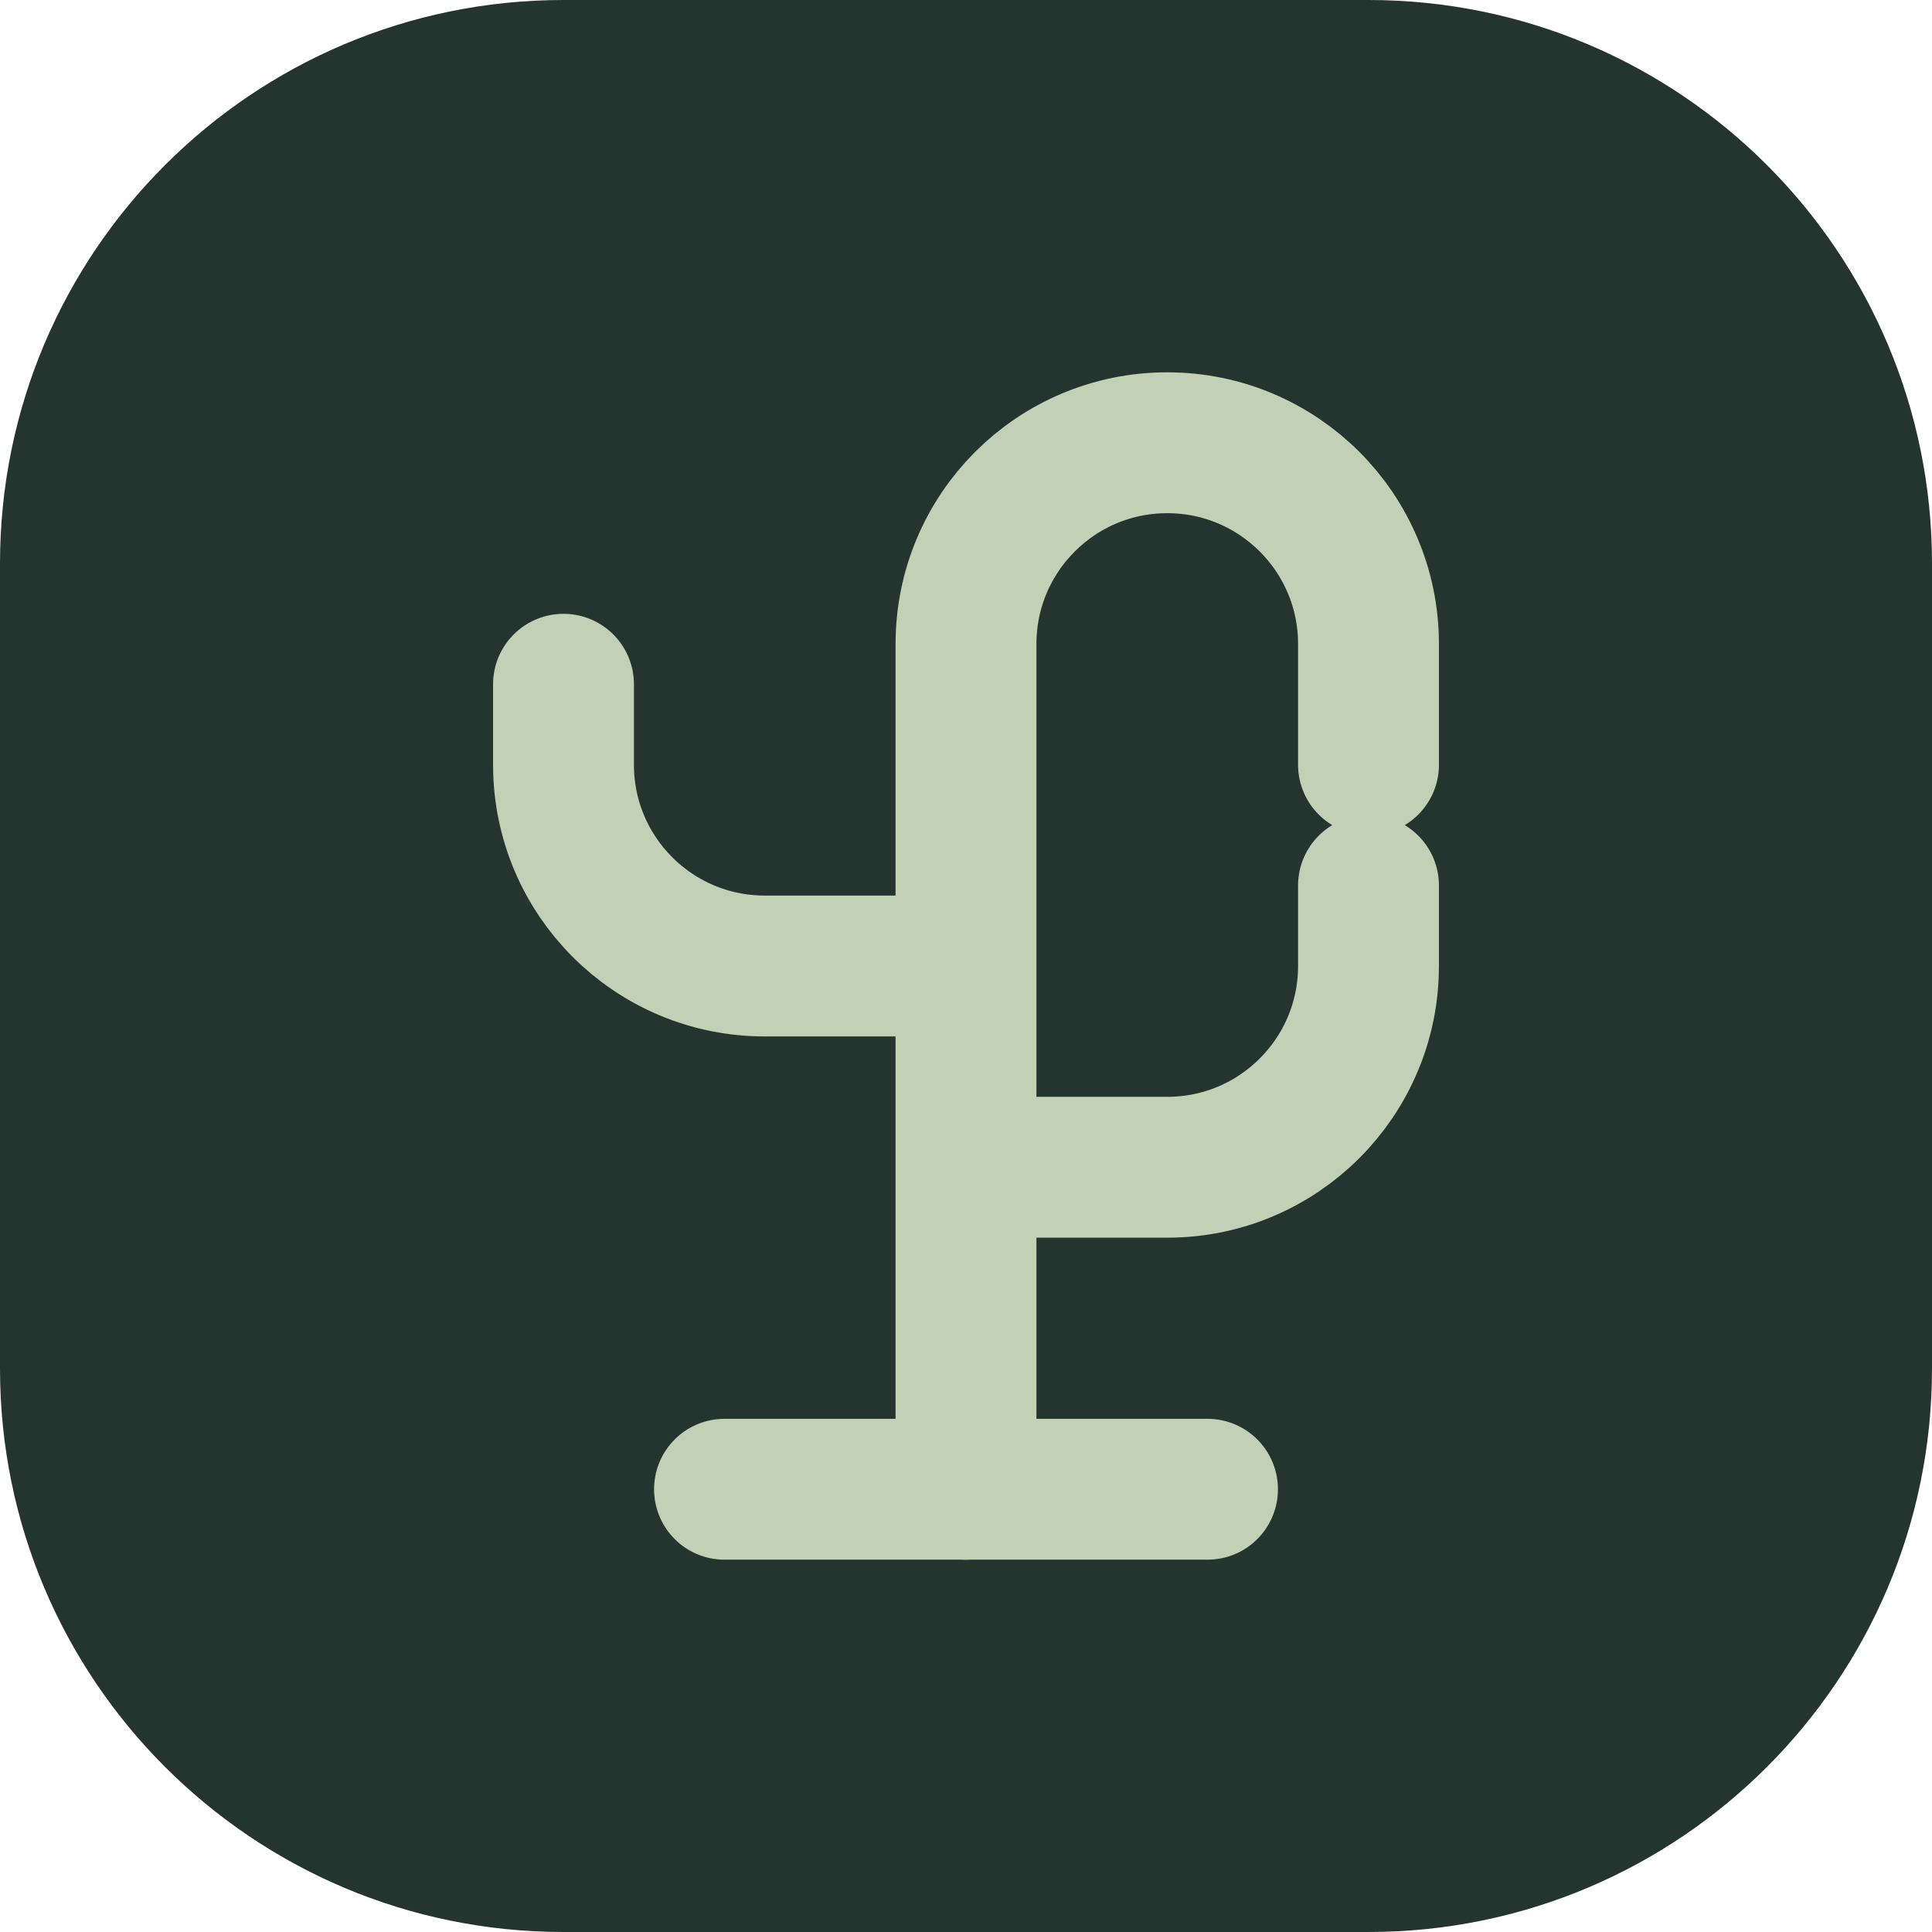
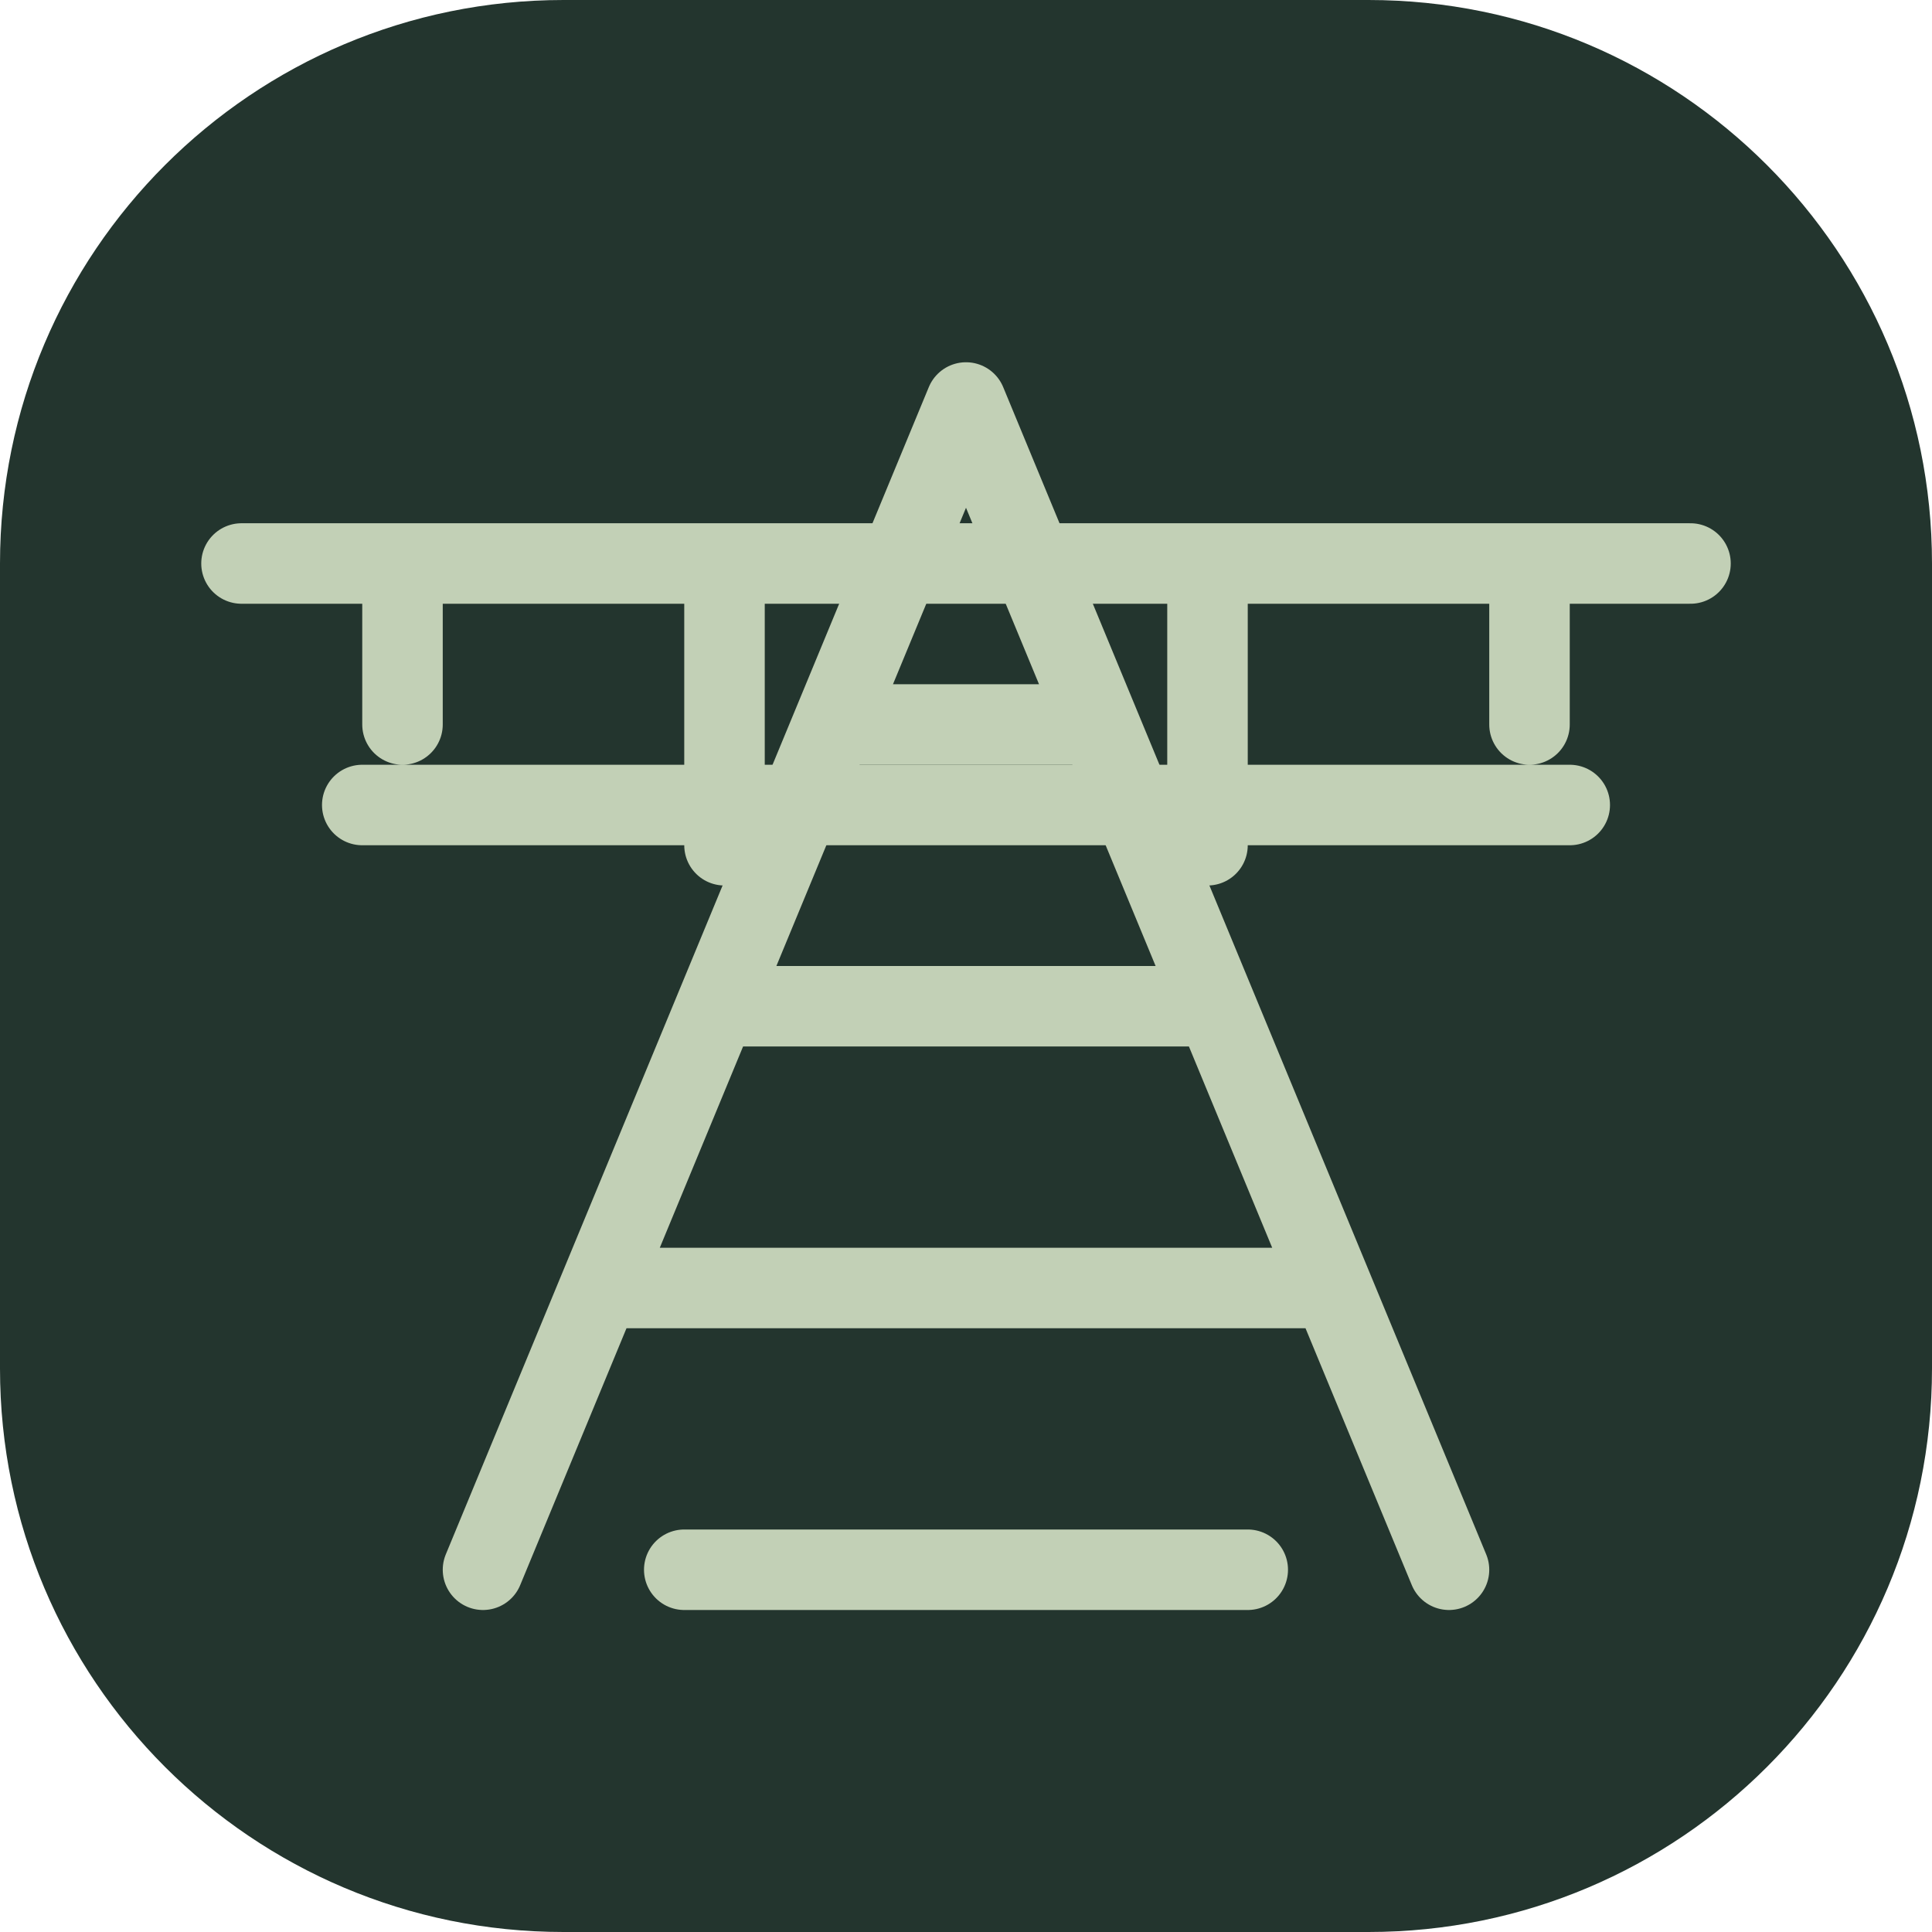
<svg xmlns="http://www.w3.org/2000/svg" viewBox="0 0 48 48">
  <rect width="48" height="48" rx="14" fill="#23352e" />
-   <path d="M24 37V16a5 5 0 0 1 10 0v3m-10 5h-5a5 5 0 0 1-5-5v-2m10 12h5a5 5 0 0 0 5-5v-2" fill="none" stroke="#c2d0b6" stroke-linecap="round" stroke-width="3.5" />
-   <path d="M18 37h12" stroke="#c2d0b6" stroke-linecap="round" stroke-width="3.5" />
+   <g fill="none" stroke="#c2d0b6" stroke-linecap="round" stroke-linejoin="round" stroke-width="2">
+     <path d="M24 10 12 39m12-29 12 29M18 25h12m-15 7h18M21 18h6M17 39h14" />
+     <path d="M6 14h36M9 20h30M10 14v4m8-4v7m12-7v7m8-7v4" />
+   </g>
</svg>
